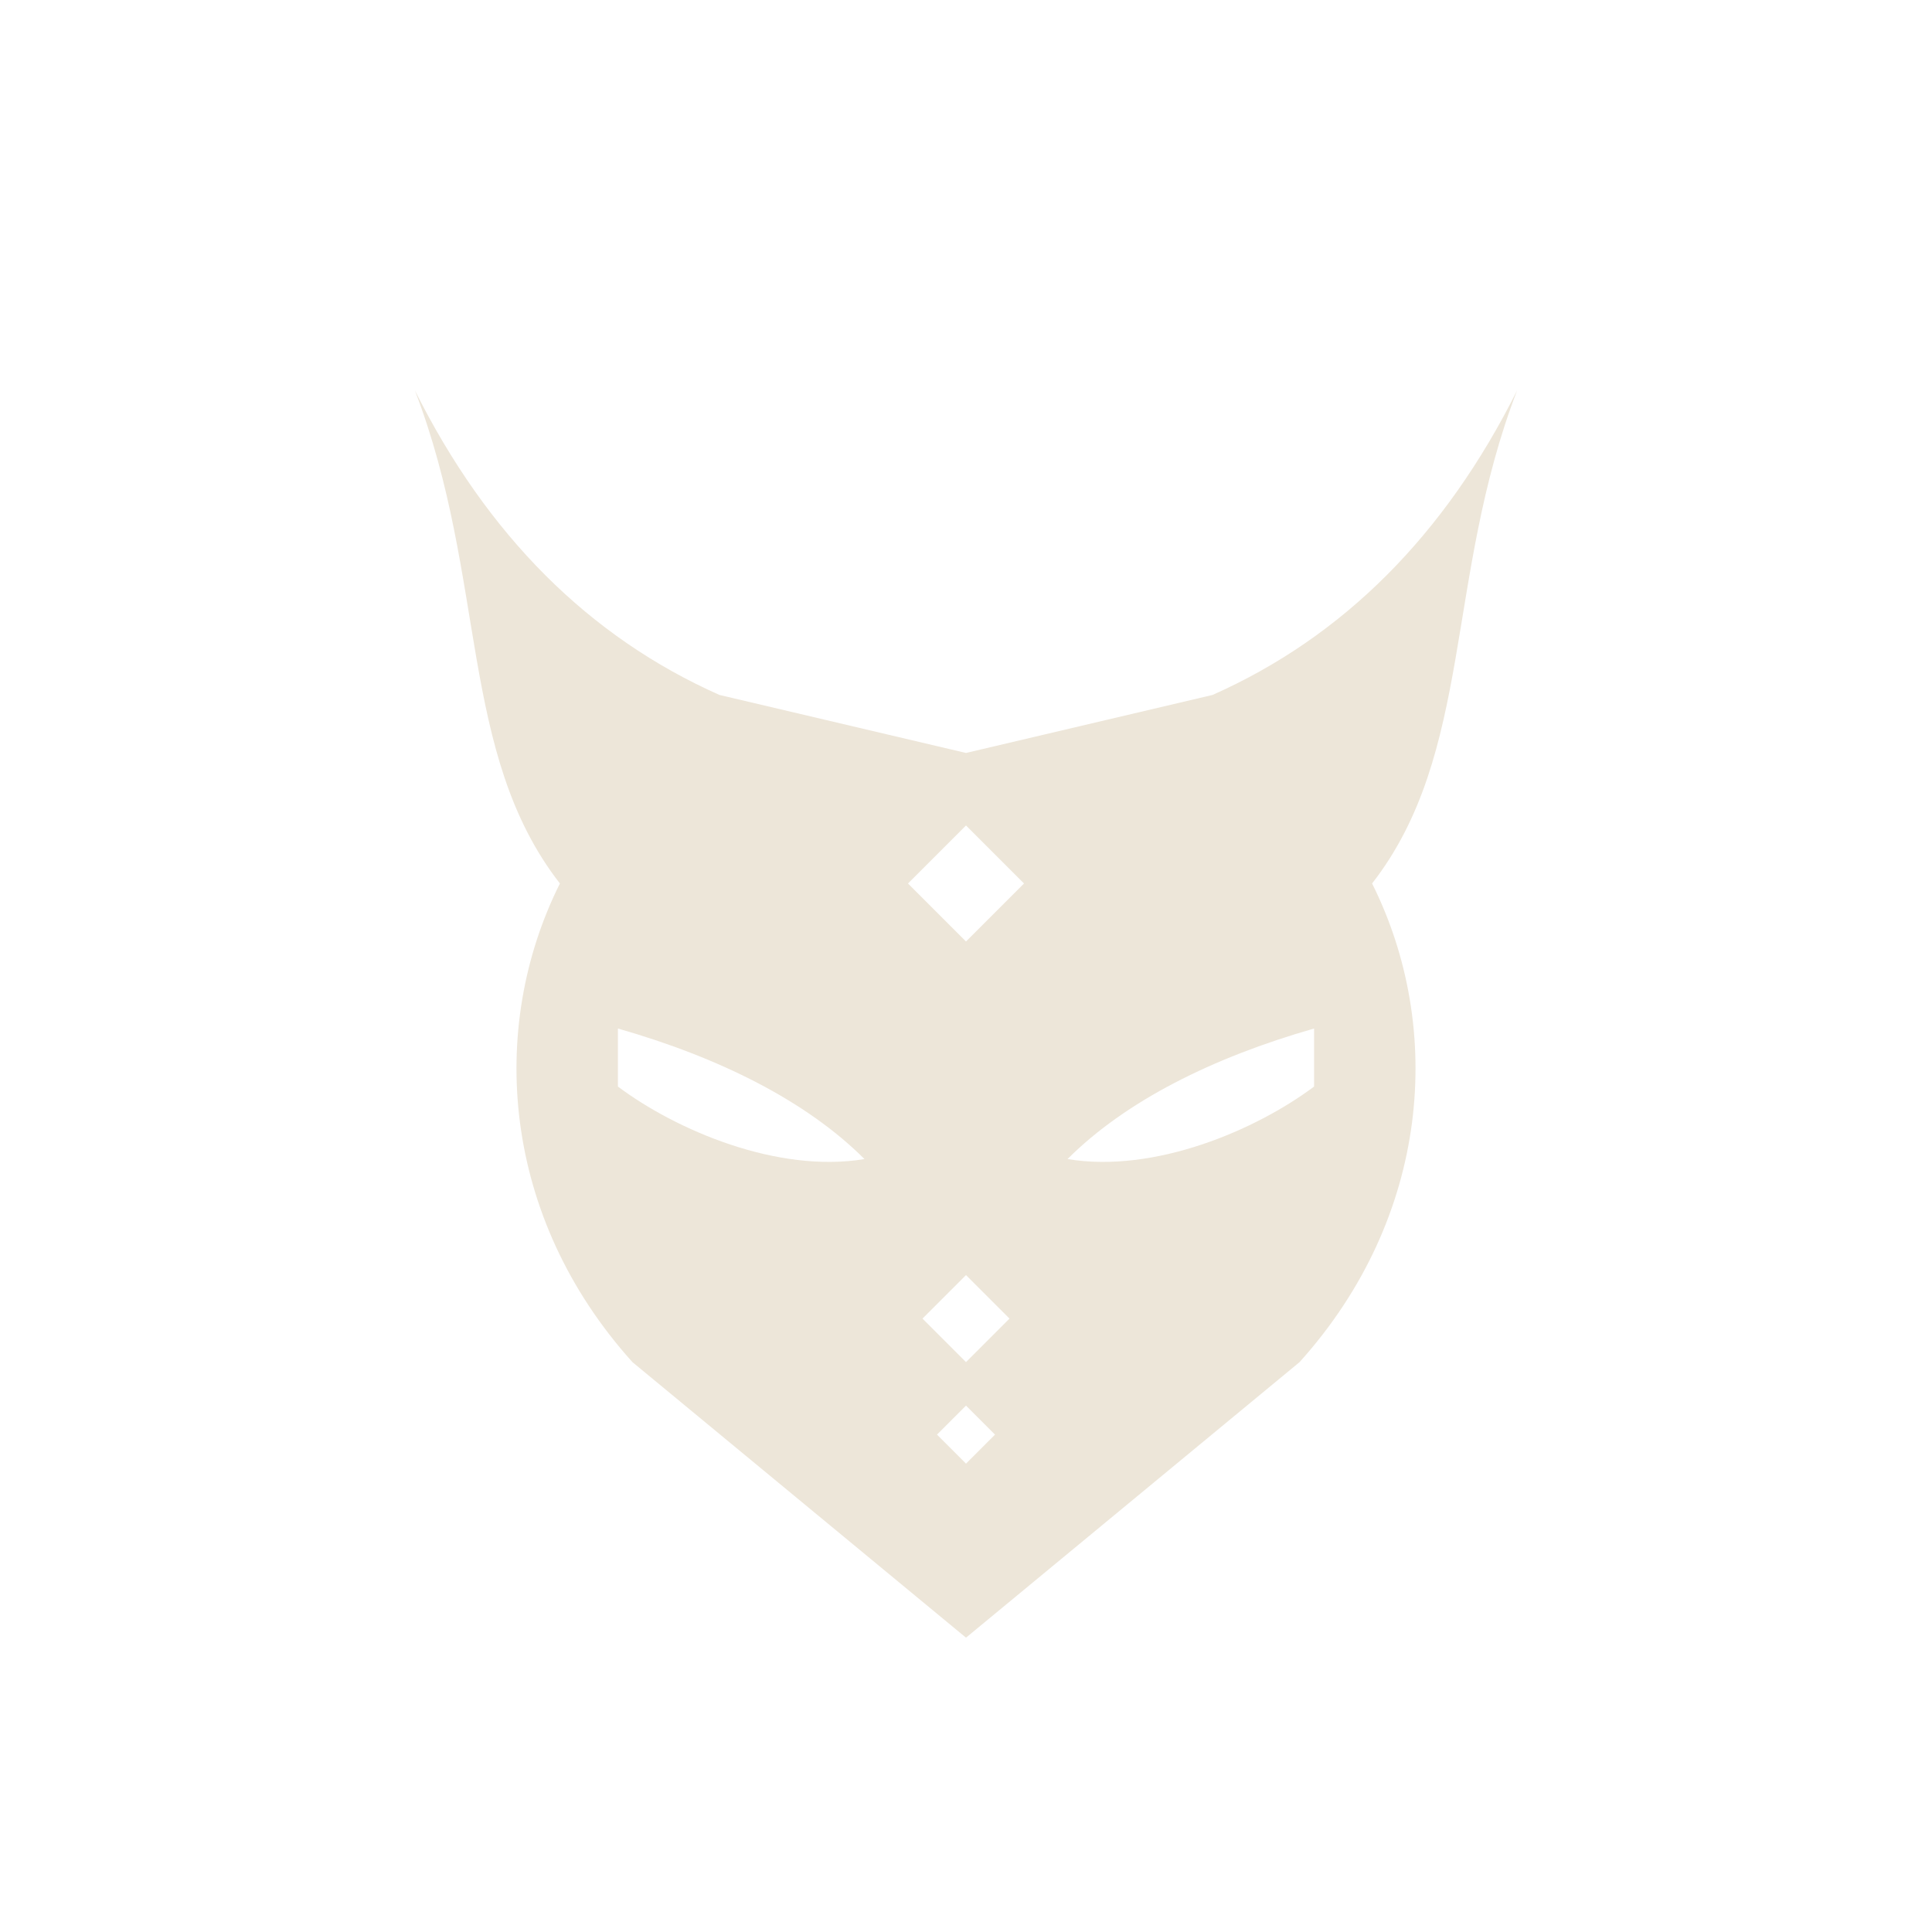
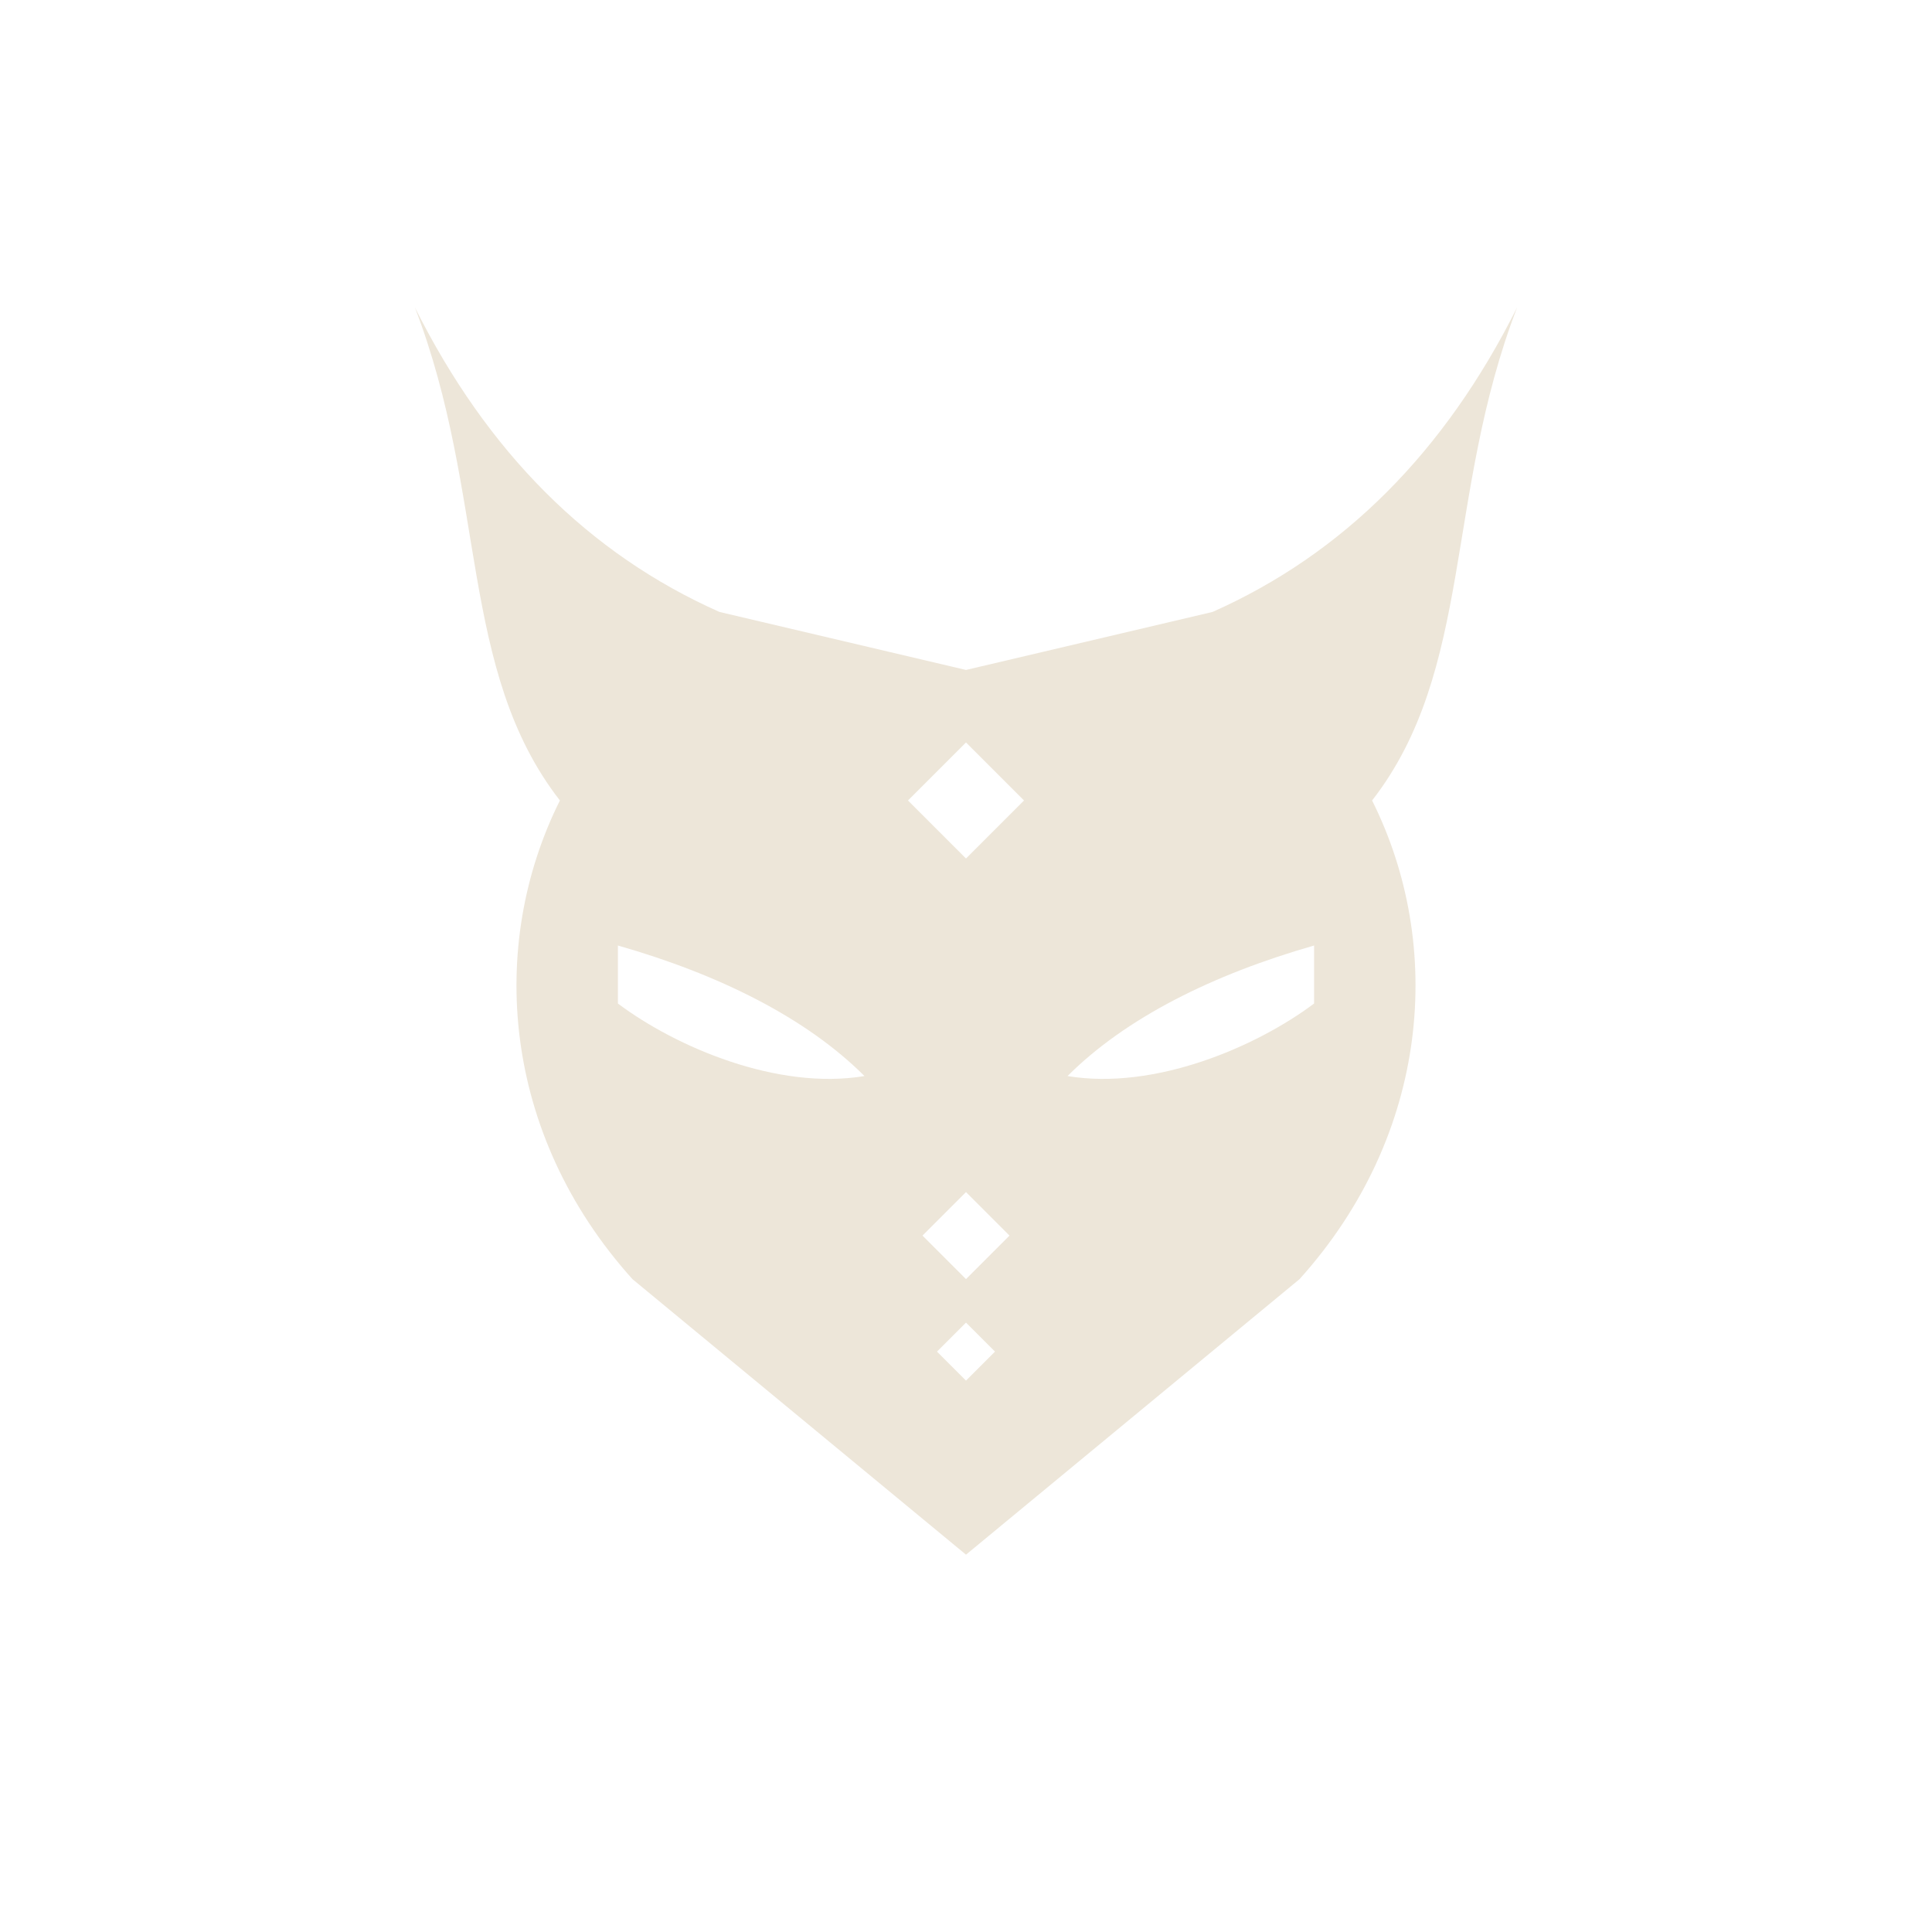
<svg xmlns="http://www.w3.org/2000/svg" width="512" height="512" viewBox="0 0 512 512" role="img">
-   <g transform="translate(63.821,88.078) scale(1.92179)">
+   <g transform="translate(63.821,66.08) scale(1.92179)">
    <path d="M100 58 L66 50 C48 42 34 28 24 8 C34 34 30 58 44 76 C34 96 36 122 54 142 L100 180 L146 142 C164 122 166 96 156 76 C170 58 166 34 176 8 C166 28 152 42 134 50 Z M52 96 C66 100 78 106 86 114 C74 116 60 110 52 104 Z M148 96 C134 100 122 106 114 114 C126 116 140 110 148 104 Z M100 68 L108 76 L100 84 L92 76 Z M100 130 L106 136 L100 142 L94 136 Z M100 148 L104 152 L100 156 L96 152 Z" fill="#EDE6D9" fill-rule="evenodd" />
  </g>
</svg>
